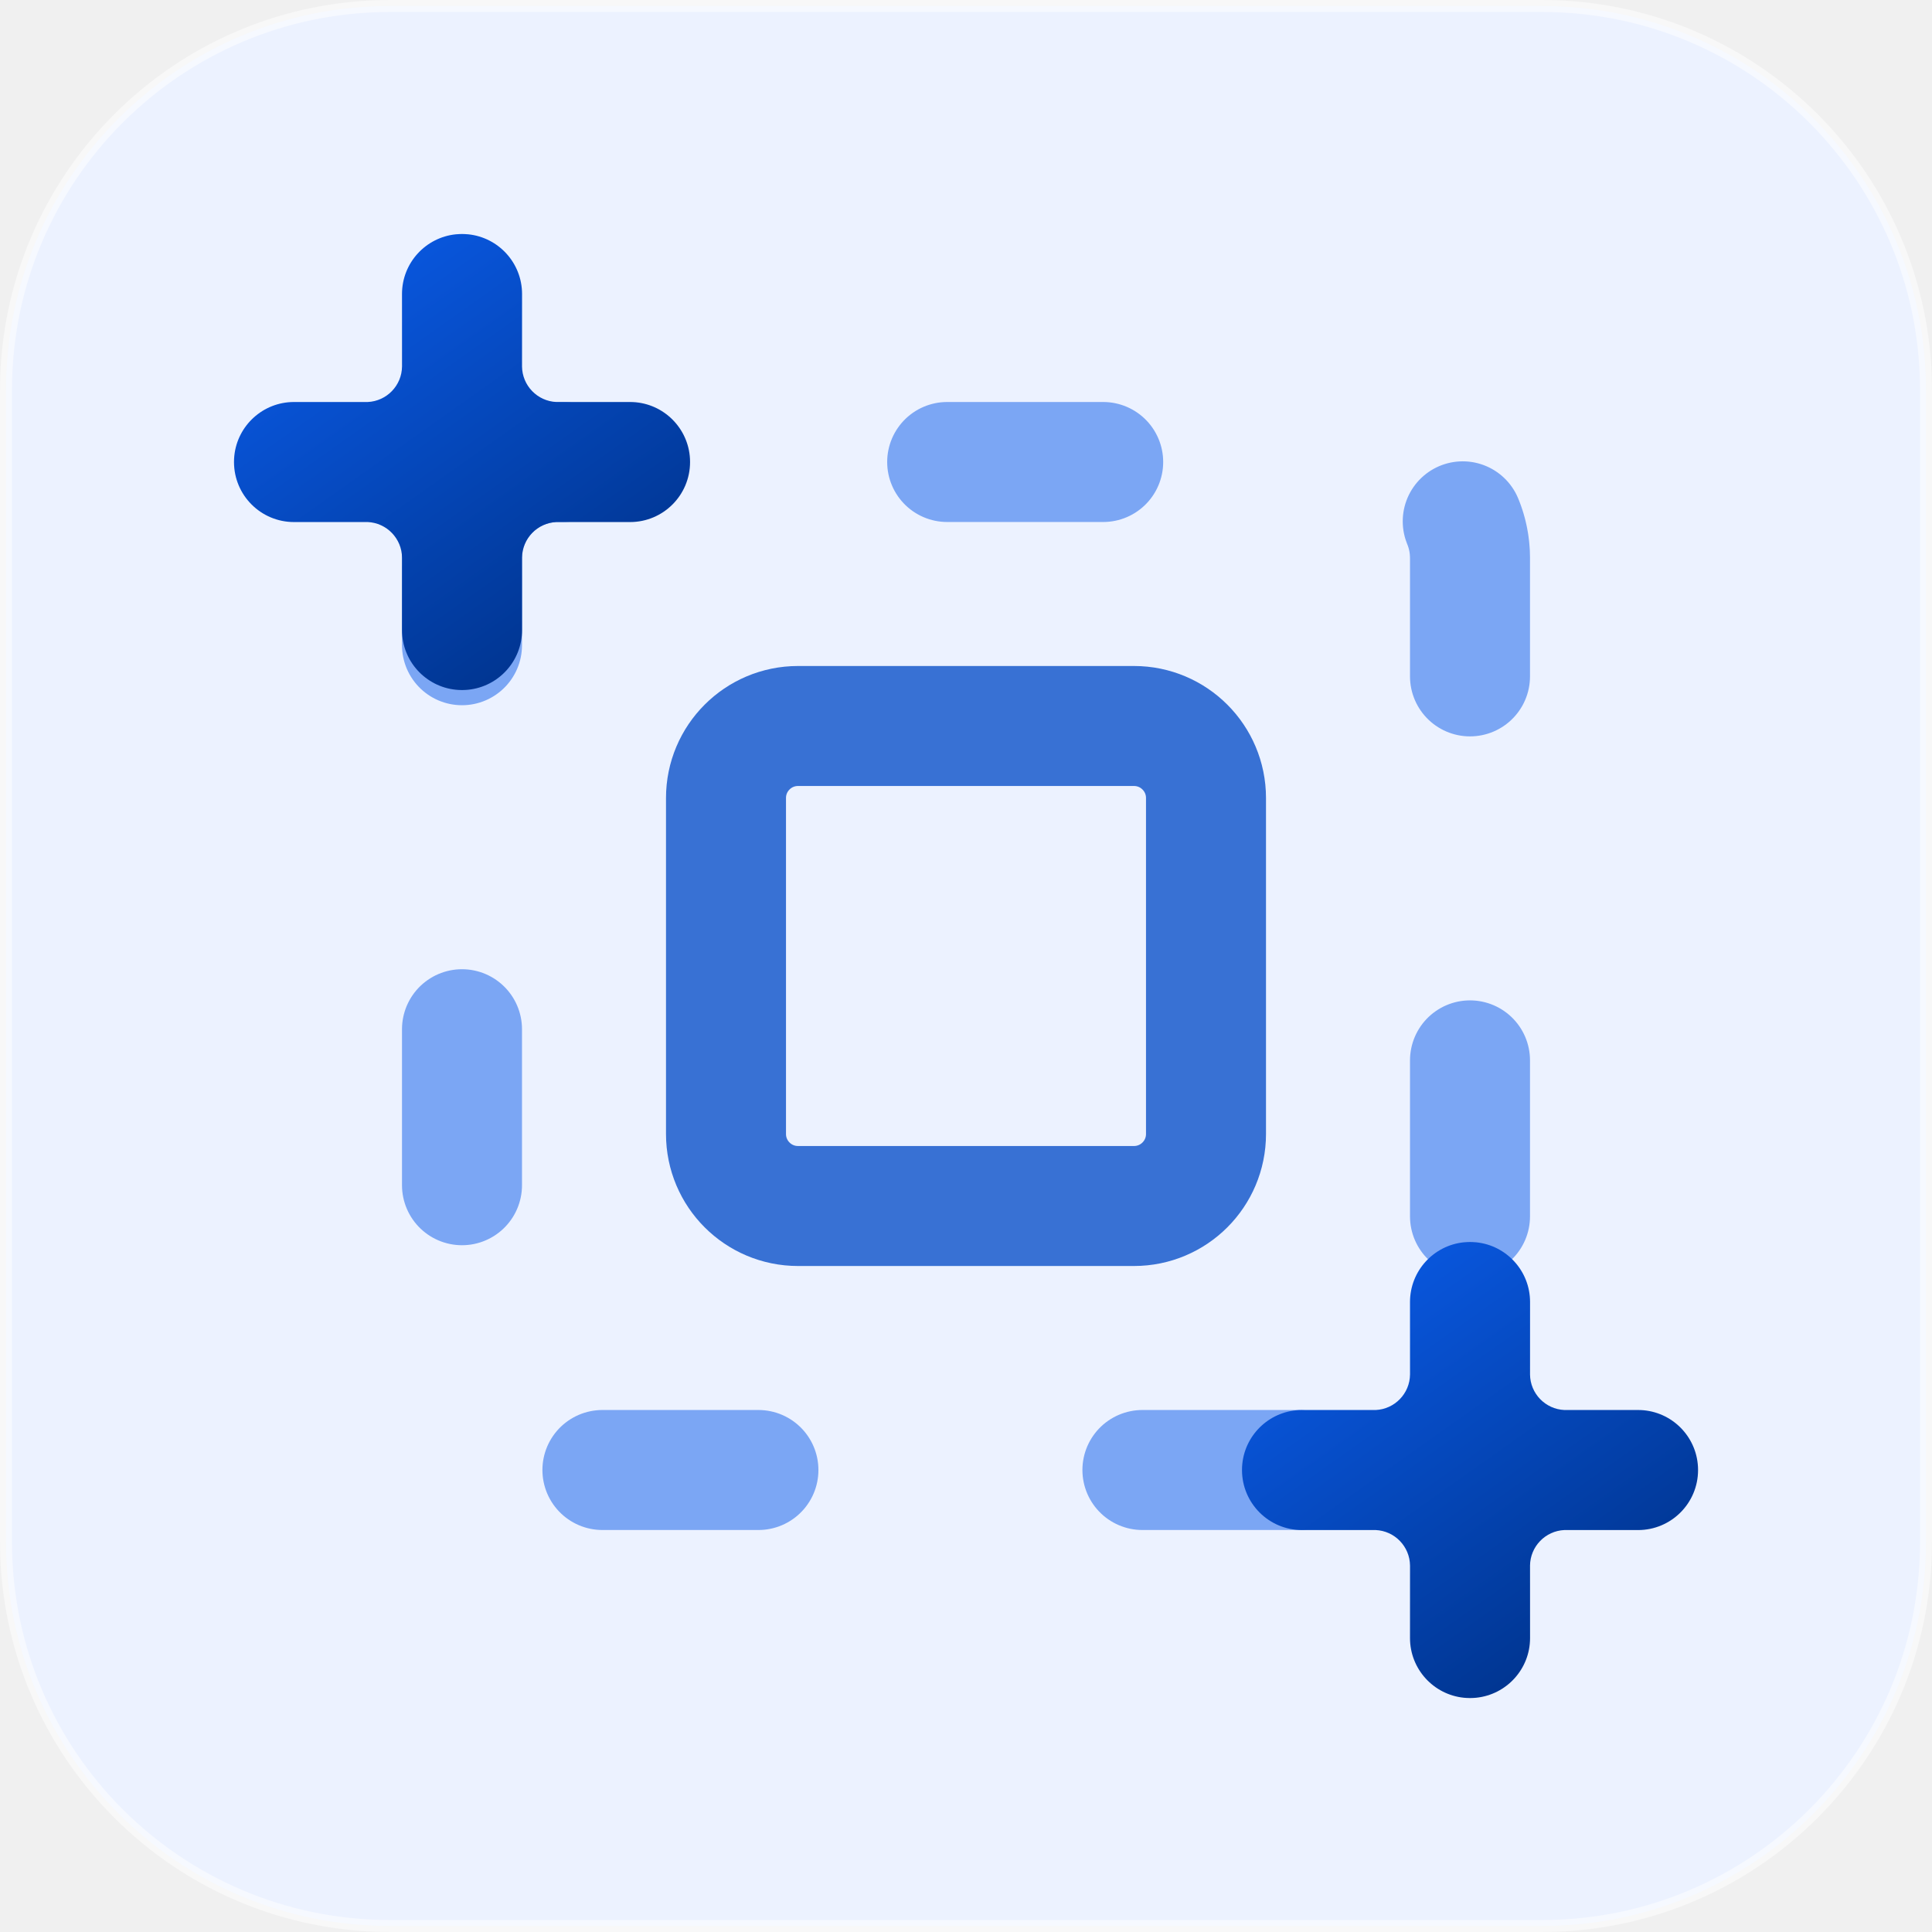
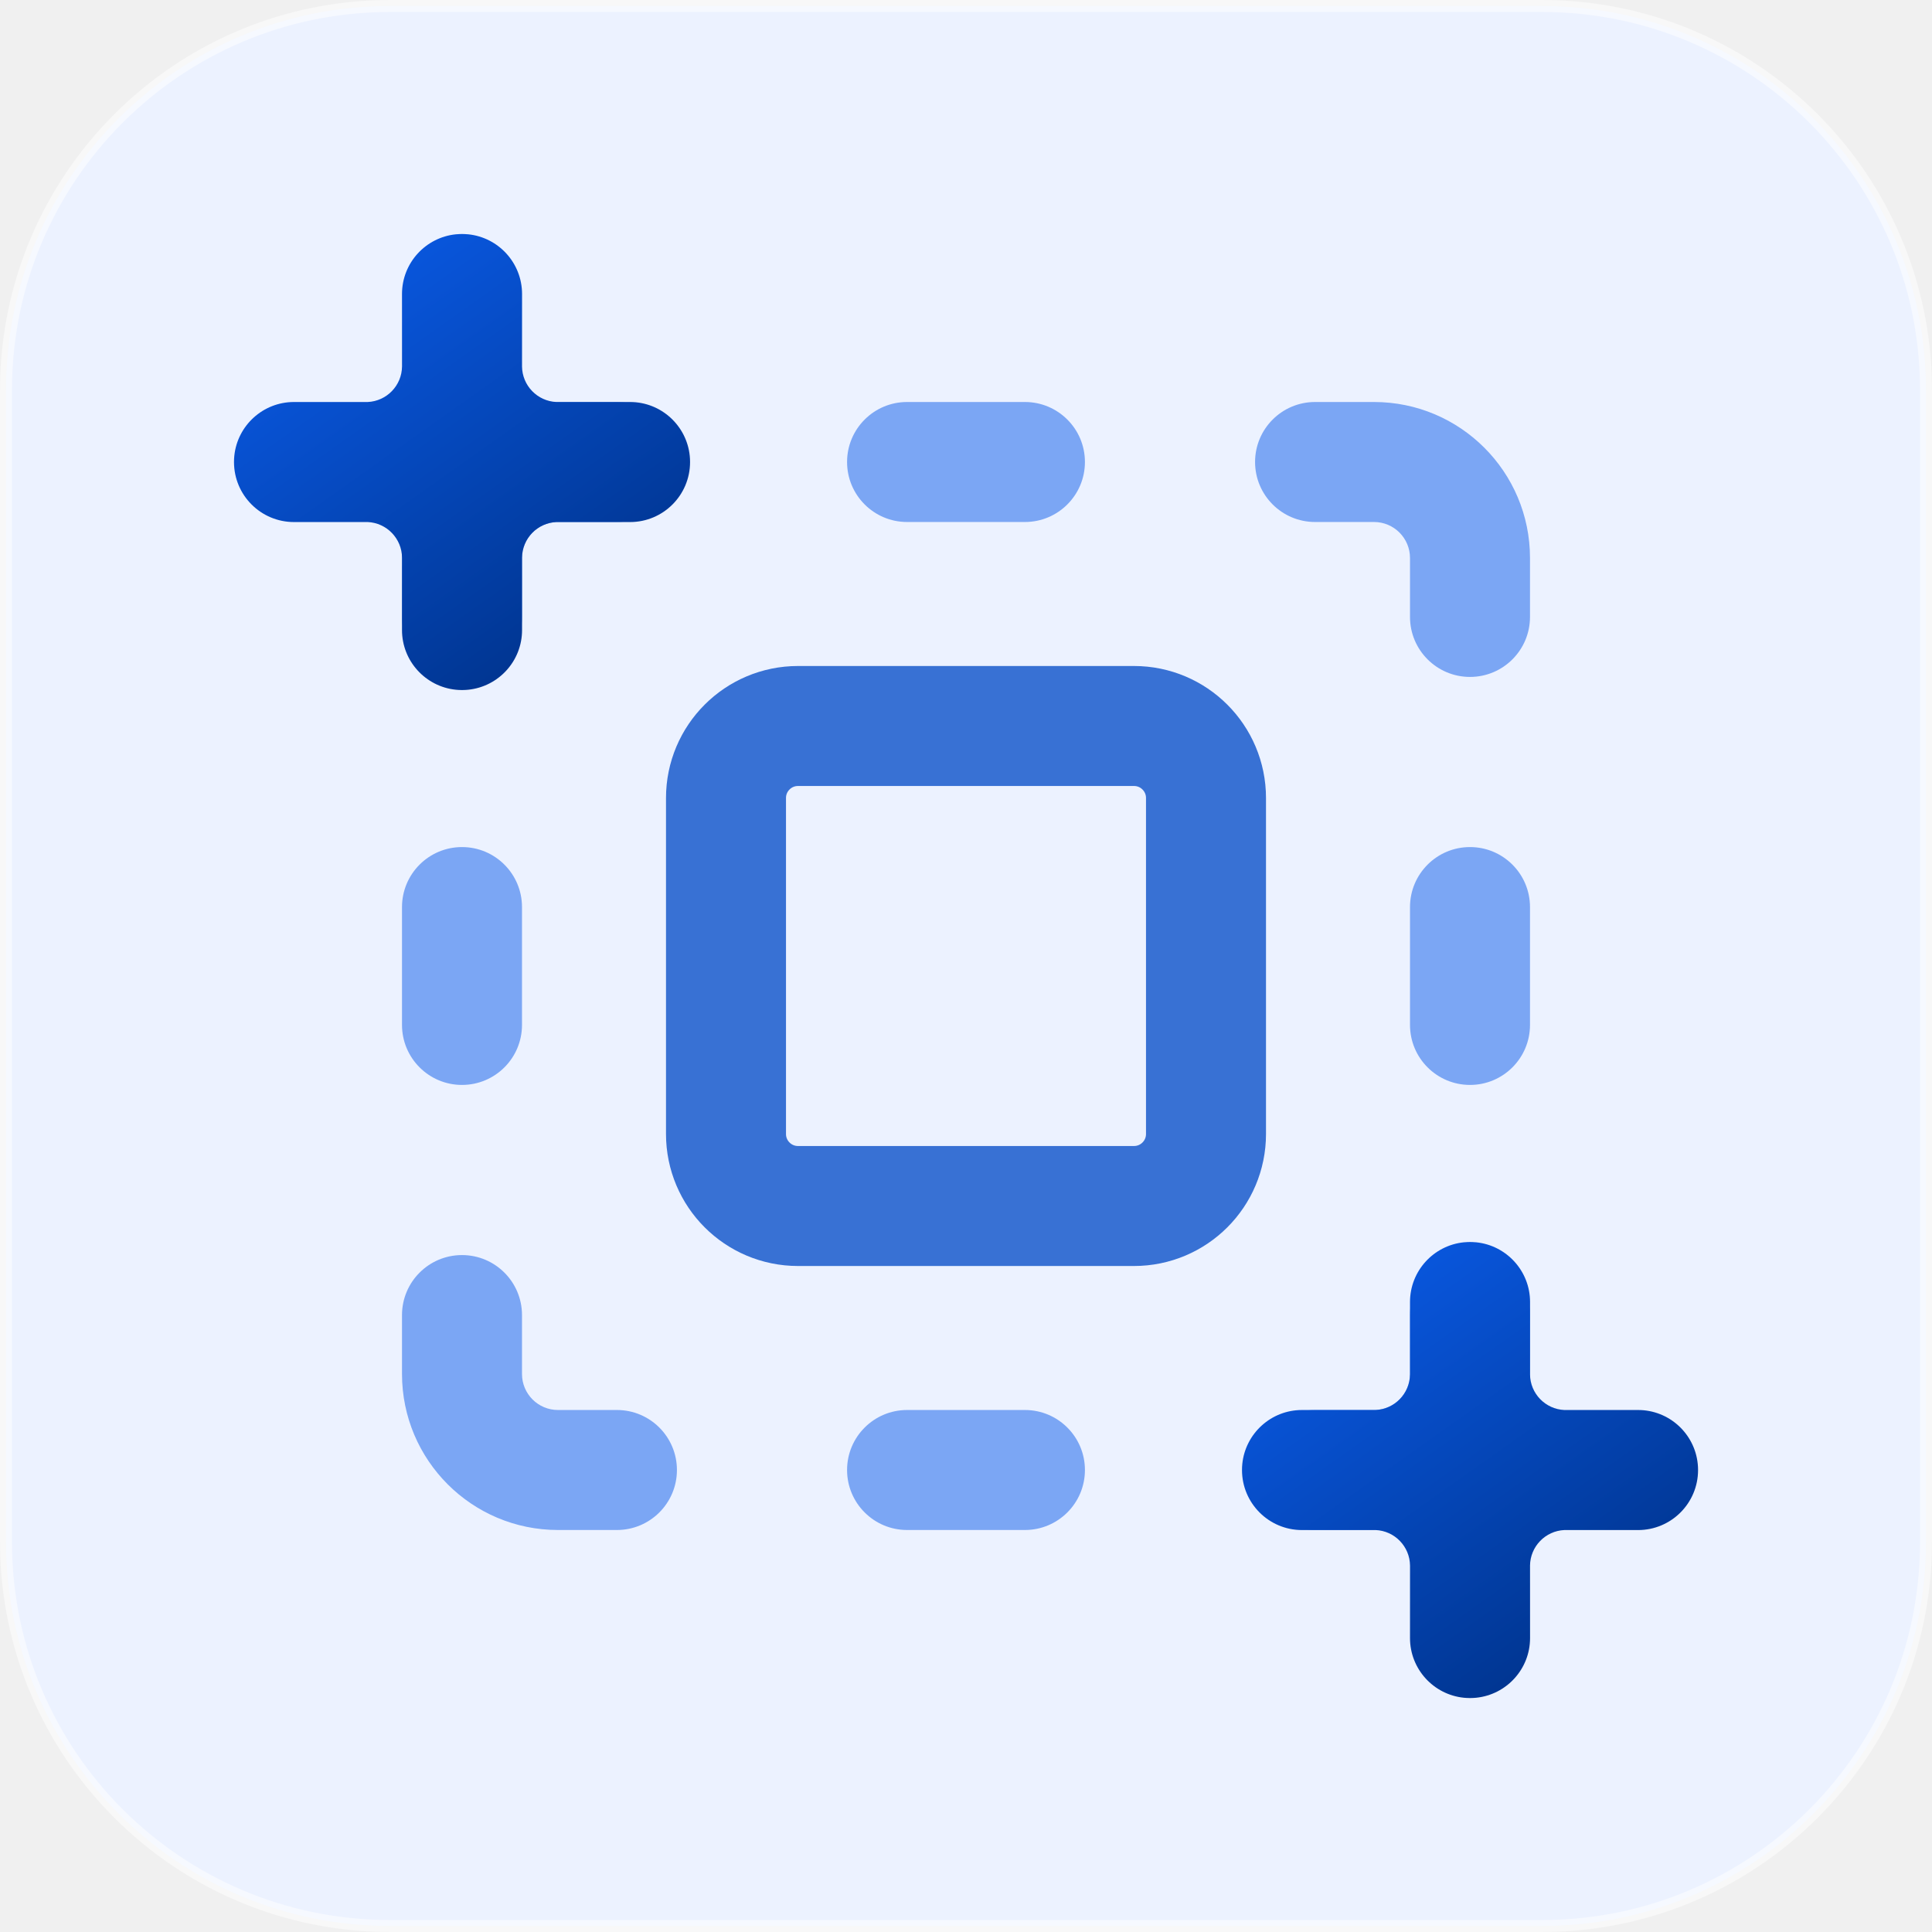
<svg xmlns="http://www.w3.org/2000/svg" width="161" height="161" viewBox="0 0 161 161" fill="none">
-   <rect x="0.5" y="0.5" width="160" height="160" rx="32" fill="#ECF2FF" />
-   <rect x="0.5" y="0.5" width="160" height="160" rx="32" stroke="white" stroke-opacity="0.5" />
-   <path d="M38.5 46.5C38.5 42.082 42.082 38.5 46.5 38.5H114.5C118.918 38.5 122.5 42.082 122.5 46.5V114.5C122.5 118.918 118.918 122.5 114.5 122.5H46.5C42.082 122.5 38.5 118.918 38.5 114.5V46.5Z" stroke="#7BA6F4" stroke-width="10" stroke-linecap="round" stroke-dasharray="13 32" />
-   <path d="M38.507 19.5C38.65 19.5 38.791 19.508 38.931 19.52C38.958 19.522 38.986 19.523 39.014 19.525C41.537 19.78 43.506 21.912 43.505 24.502L43.503 30.51C43.503 30.518 43.502 30.525 43.502 30.533C43.517 32.133 44.783 33.432 46.369 33.501C46.413 33.501 46.458 33.5 46.502 33.5H52.505C55.096 33.5 57.226 35.47 57.48 37.994C57.496 38.162 57.505 38.333 57.505 38.505C57.505 41.266 55.266 43.505 52.505 43.505H46.502C46.458 43.505 46.413 43.503 46.369 43.503C44.784 43.572 43.517 44.872 43.502 46.471C43.502 46.479 43.503 46.487 43.503 46.495L43.505 52.503C43.506 55.093 41.537 57.223 39.014 57.478C38.864 57.494 38.713 57.501 38.56 57.503C38.542 57.503 38.524 57.505 38.507 57.505C38.505 57.505 38.504 57.504 38.502 57.504C38.501 57.504 38.499 57.505 38.498 57.505C38.48 57.505 38.463 57.503 38.445 57.503C38.292 57.501 38.14 57.494 37.99 57.478C35.468 57.223 33.499 55.093 33.5 52.503L33.502 46.495C33.502 46.487 33.502 46.479 33.502 46.471C33.486 44.871 32.221 43.572 30.635 43.503C30.591 43.503 30.547 43.505 30.503 43.505H24.5C21.739 43.505 19.5 41.266 19.5 38.505C19.5 38.333 19.508 38.162 19.525 37.994C19.779 35.47 21.909 33.5 24.5 33.5H30.503C30.547 33.5 30.591 33.501 30.635 33.501C32.221 33.432 33.487 32.133 33.502 30.533C33.502 30.525 33.502 30.518 33.502 30.51L33.5 24.502C33.499 21.912 35.468 19.781 37.99 19.525C38.018 19.523 38.046 19.522 38.074 19.52C38.214 19.508 38.355 19.5 38.498 19.5H38.507Z" fill="url(#paint0_linear_1278_15)" />
-   <path d="M122.507 103.5C122.65 103.5 122.791 103.508 122.931 103.52C122.958 103.522 122.986 103.523 123.014 103.525C125.537 103.78 127.506 105.912 127.505 108.502L127.503 114.51C127.503 114.518 127.502 114.525 127.502 114.533C127.517 116.133 128.783 117.432 130.369 117.501C130.413 117.501 130.458 117.5 130.502 117.5H136.505C139.096 117.5 141.226 119.47 141.479 121.994C141.497 122.162 141.505 122.332 141.505 122.505C141.505 125.266 139.266 127.505 136.505 127.505H130.502C130.458 127.505 130.413 127.503 130.369 127.503C128.784 127.572 127.517 128.872 127.502 130.471C127.502 130.479 127.503 130.487 127.503 130.495L127.505 136.503C127.506 139.093 125.537 141.223 123.014 141.479C122.864 141.494 122.713 141.501 122.56 141.503C122.542 141.503 122.524 141.505 122.507 141.505C122.505 141.505 122.504 141.504 122.502 141.504C122.501 141.504 122.499 141.505 122.498 141.505C122.48 141.505 122.463 141.503 122.445 141.503C122.292 141.501 122.14 141.494 121.99 141.479C119.468 141.223 117.499 139.093 117.5 136.503L117.502 130.495C117.502 130.487 117.502 130.479 117.502 130.471C117.487 128.871 116.221 127.572 114.635 127.503C114.591 127.503 114.547 127.505 114.503 127.505H108.5C105.739 127.505 103.5 125.266 103.5 122.505C103.5 122.332 103.508 122.162 103.525 121.994C103.779 119.47 105.909 117.5 108.5 117.5H114.503C114.547 117.5 114.591 117.501 114.635 117.501C116.221 117.432 117.487 116.133 117.502 114.533C117.502 114.525 117.502 114.518 117.502 114.51L117.5 108.502C117.499 105.912 119.467 103.781 121.99 103.525C122.018 103.523 122.046 103.522 122.074 103.52C122.214 103.508 122.355 103.5 122.498 103.5H122.507Z" fill="url(#paint1_linear_1278_15)" />
-   <rect x="60.5" y="60.5" width="40" height="40" rx="6" stroke="#3871D4" stroke-width="10" />
+   <g clip-path="url(#clip0_6005_7)">
+     <path d="M128.5 0.5H32.5C14.827 0.5 0.5 14.827 0.5 32.5V128.5C0.5 146.173 14.827 160.5 32.5 160.5H128.5C146.173 160.5 160.5 146.173 160.5 128.5V32.5C160.5 14.827 146.173 0.5 128.5 0.5Z" fill="#ECF2FF" />
+     <path d="M128.5 0.5H32.5C14.827 0.5 0.5 14.827 0.5 32.5V128.5C0.5 146.173 14.827 160.5 32.5 160.5H128.5C146.173 160.5 160.5 146.173 160.5 128.5V32.5C160.5 14.827 146.173 0.5 128.5 0.5Z" stroke="white" stroke-opacity="0.5" />
+     <path d="M38.5 104.589C41.261 104.589 43.5 106.827 43.5 109.589V114.5C43.5 116.157 44.843 117.5 46.5 117.5H51.411C54.172 117.5 56.411 119.739 56.411 122.5C56.411 125.261 54.172 127.5 51.411 127.5H46.5C39.32 127.5 33.5 121.679 33.5 114.5V109.589C33.5 106.827 35.739 104.589 38.5 104.589ZM85.411 117.5C88.172 117.5 90.411 119.739 90.411 122.5C90.411 125.261 88.172 127.5 85.411 127.5H75.589C72.828 127.5 70.589 125.261 70.589 122.5C70.589 119.739 72.828 117.5 75.589 117.5H85.411ZM122.5 104.589C125.261 104.589 127.5 106.827 127.5 109.589V114.5C127.5 121.679 121.679 127.5 114.5 127.5H109.589C106.827 127.5 104.589 125.261 104.589 122.5C104.589 119.739 106.827 117.5 109.589 117.5H114.5C116.157 117.5 117.5 116.157 117.5 114.5V109.589C117.5 106.827 119.739 104.589 122.5 104.589ZM38.5 70.589C41.261 70.589 43.5 72.828 43.5 75.589V85.411C43.5 88.172 41.261 90.411 38.5 90.411C35.739 90.411 33.5 88.172 33.5 85.411V75.589C33.5 72.828 35.739 70.589 38.5 70.589ZM122.5 70.589C125.261 70.589 127.5 72.828 127.5 75.589V85.411C127.5 88.172 125.261 90.411 122.5 90.411C119.739 90.411 117.5 88.172 117.5 85.411V75.589C117.5 72.828 119.739 70.589 122.5 70.589ZM51.411 33.5C54.172 33.5 56.411 35.739 56.411 38.5C56.411 41.261 54.172 43.5 51.411 43.5H46.5C44.843 43.5 43.5 44.843 43.5 46.5V51.411C43.5 54.172 41.261 56.411 38.5 56.411C35.739 56.411 33.5 54.172 33.5 51.411V46.5C33.5 39.32 39.32 33.5 46.5 33.5H51.411ZM114.5 33.5C121.679 33.5 127.5 39.32 127.5 46.5V51.411C127.5 54.172 125.261 56.411 122.5 56.411C119.739 56.411 117.5 54.172 117.5 51.411V46.5C117.5 44.843 116.157 43.5 114.5 43.5H109.589C106.827 43.5 104.589 41.261 104.589 38.5C104.589 35.739 106.827 33.5 109.589 33.5H114.5ZM85.411 33.5C88.172 33.5 90.411 35.739 90.411 38.5C90.411 41.261 88.172 43.5 85.411 43.5H75.589C72.828 43.5 70.589 41.261 70.589 38.5C70.589 35.739 72.828 33.5 75.589 33.5H85.411Z" fill="#7BA6F4" />
+     <path d="M38.507 19.5C38.65 19.5 38.791 19.508 38.931 19.52C38.958 19.522 38.986 19.523 39.014 19.525C41.537 19.78 43.506 21.912 43.505 24.502L43.503 30.51C43.503 30.518 43.502 30.525 43.502 30.533C43.517 32.133 44.783 33.432 46.369 33.501C46.413 33.501 46.458 33.5 46.502 33.5H52.505C55.096 33.5 57.226 35.47 57.48 37.994C57.496 38.162 57.505 38.333 57.505 38.505C57.505 41.266 55.266 43.505 52.505 43.505H46.502C46.458 43.505 46.413 43.503 46.369 43.503C44.784 43.572 43.517 44.872 43.502 46.471C43.502 46.479 43.503 46.487 43.503 46.495L43.505 52.503C43.506 55.093 41.537 57.223 39.014 57.478C38.864 57.494 38.713 57.501 38.56 57.503C38.542 57.503 38.524 57.505 38.507 57.505L38.502 57.504L38.498 57.505C38.48 57.505 38.463 57.503 38.445 57.503C38.292 57.501 38.14 57.494 37.99 57.478C35.468 57.223 33.499 55.093 33.5 52.503L33.502 46.495C33.502 46.487 33.502 46.479 33.502 46.471C33.486 44.871 32.221 43.572 30.635 43.503C30.591 43.503 30.547 43.505 30.503 43.505H24.5C21.739 43.505 19.5 41.266 19.5 38.505C19.5 38.333 19.508 38.162 19.525 37.994C19.779 35.47 21.909 33.5 24.5 33.5H30.503C30.547 33.5 30.591 33.501 30.635 33.501C32.221 33.432 33.487 32.133 33.502 30.533C33.502 30.525 33.502 30.518 33.502 30.51L33.5 24.502C33.499 21.912 35.468 19.781 37.99 19.525C38.018 19.523 38.046 19.522 38.074 19.52C38.214 19.508 38.355 19.5 38.498 19.5H38.507Z" fill="url(#paint0_linear_6005_7)" />
+     <path d="M122.507 103.5C122.65 103.5 122.791 103.508 122.931 103.52C122.958 103.522 122.986 103.523 123.014 103.525C125.537 103.78 127.506 105.912 127.505 108.502L127.503 114.51C127.503 114.518 127.502 114.525 127.502 114.533C127.517 116.133 128.783 117.432 130.369 117.501C130.413 117.501 130.458 117.5 130.502 117.5H136.505C139.096 117.5 141.226 119.47 141.479 121.994C141.497 122.162 141.505 122.332 141.505 122.505C141.505 125.266 139.266 127.505 136.505 127.505H130.502C130.458 127.505 130.413 127.503 130.369 127.503C128.784 127.572 127.517 128.872 127.502 130.471C127.502 130.479 127.503 130.487 127.503 130.495L127.505 136.503C127.506 139.093 125.537 141.223 123.014 141.479C122.864 141.494 122.713 141.501 122.56 141.503C122.542 141.503 122.524 141.505 122.507 141.505C122.505 141.505 122.504 141.504 122.502 141.504L122.498 141.505C122.48 141.505 122.463 141.503 122.445 141.503C122.292 141.501 122.14 141.494 121.99 141.479C119.468 141.223 117.499 139.093 117.5 136.503L117.502 130.495C117.502 130.487 117.502 130.479 117.502 130.471C117.487 128.871 116.221 127.572 114.635 127.503C114.591 127.503 114.547 127.505 114.503 127.505H108.5C105.739 127.505 103.5 125.266 103.5 122.505C103.5 122.332 103.508 122.162 103.525 121.994C103.779 119.47 105.909 117.5 108.5 117.5H114.503C114.547 117.5 114.591 117.501 114.635 117.501C116.221 117.432 117.487 116.133 117.502 114.533C117.502 114.525 117.502 114.518 117.502 114.51L117.5 108.502C117.499 105.912 119.467 103.781 121.99 103.525C122.018 103.523 122.046 103.522 122.074 103.52C122.214 103.508 122.355 103.5 122.498 103.5H122.507Z" fill="url(#paint1_linear_6005_7)" />
+     <path d="M94.5 60.5H66.5C63.186 60.5 60.5 63.186 60.5 66.5V94.5C60.5 97.814 63.186 100.5 66.5 100.5H94.5C97.814 100.5 100.5 97.814 100.5 94.5V66.5C100.5 63.186 97.814 60.5 94.5 60.5Z" stroke="#3871D4" stroke-width="10" />
+   </g>
  <defs>
-     <linearGradient id="paint0_linear_1278_15" x1="26.797" y1="19.5" x2="50.284" y2="52.678" gradientUnits="userSpaceOnUse">
-       <stop stop-color="#0A5BE8" offset="0" />
+     <linearGradient id="paint0_linear_6005_7" x1="26.797" y1="19.5" x2="50.284" y2="52.678" gradientUnits="userSpaceOnUse">
+       <stop stop-color="#0A5BE8" />
      <stop offset="1" stop-color="#00348E" />
    </linearGradient>
-     <linearGradient id="paint1_linear_1278_15" x1="110.797" y1="103.5" x2="134.284" y2="136.678" gradientUnits="userSpaceOnUse">
-       <stop stop-color="#0A5BE8" offset="0" />
+     <linearGradient id="paint1_linear_6005_7" x1="110.797" y1="103.5" x2="134.284" y2="136.678" gradientUnits="userSpaceOnUse">
+       <stop stop-color="#0A5BE8" />
      <stop offset="1" stop-color="#00348E" />
    </linearGradient>
+     <clipPath id="clip0_6005_7">
+       <rect width="161" height="161" fill="white" />
+     </clipPath>
  </defs>
</svg>
